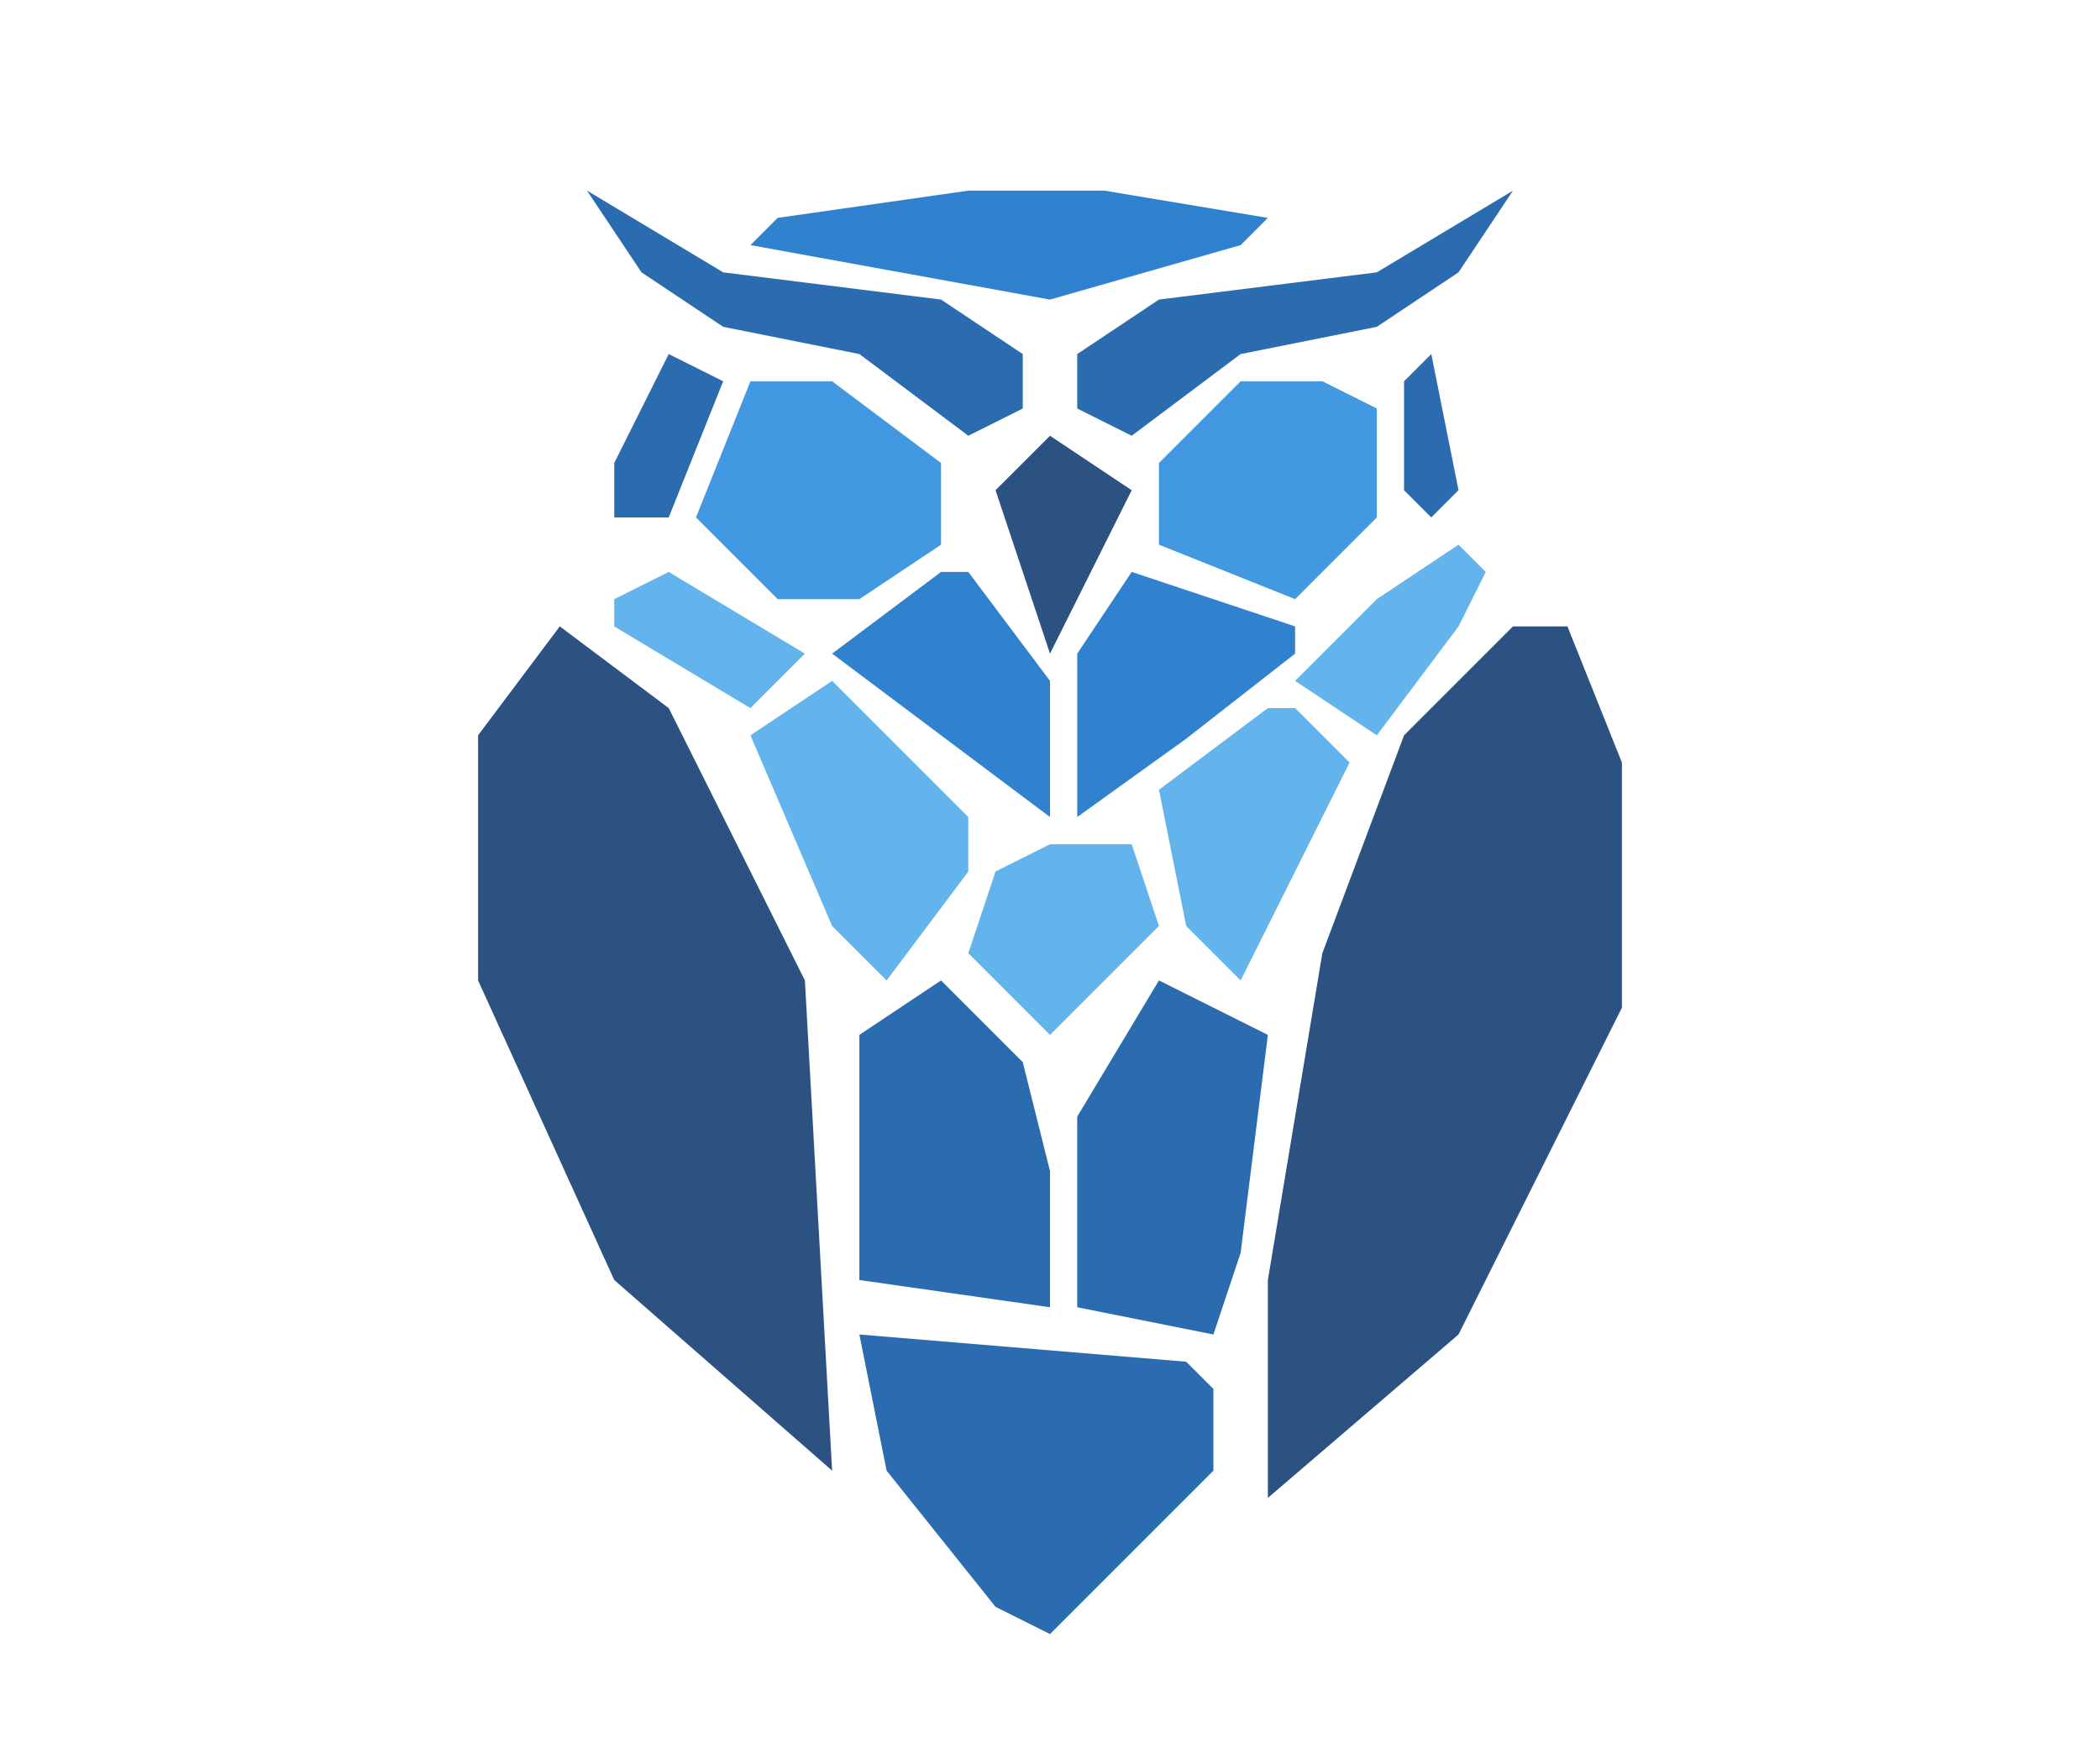
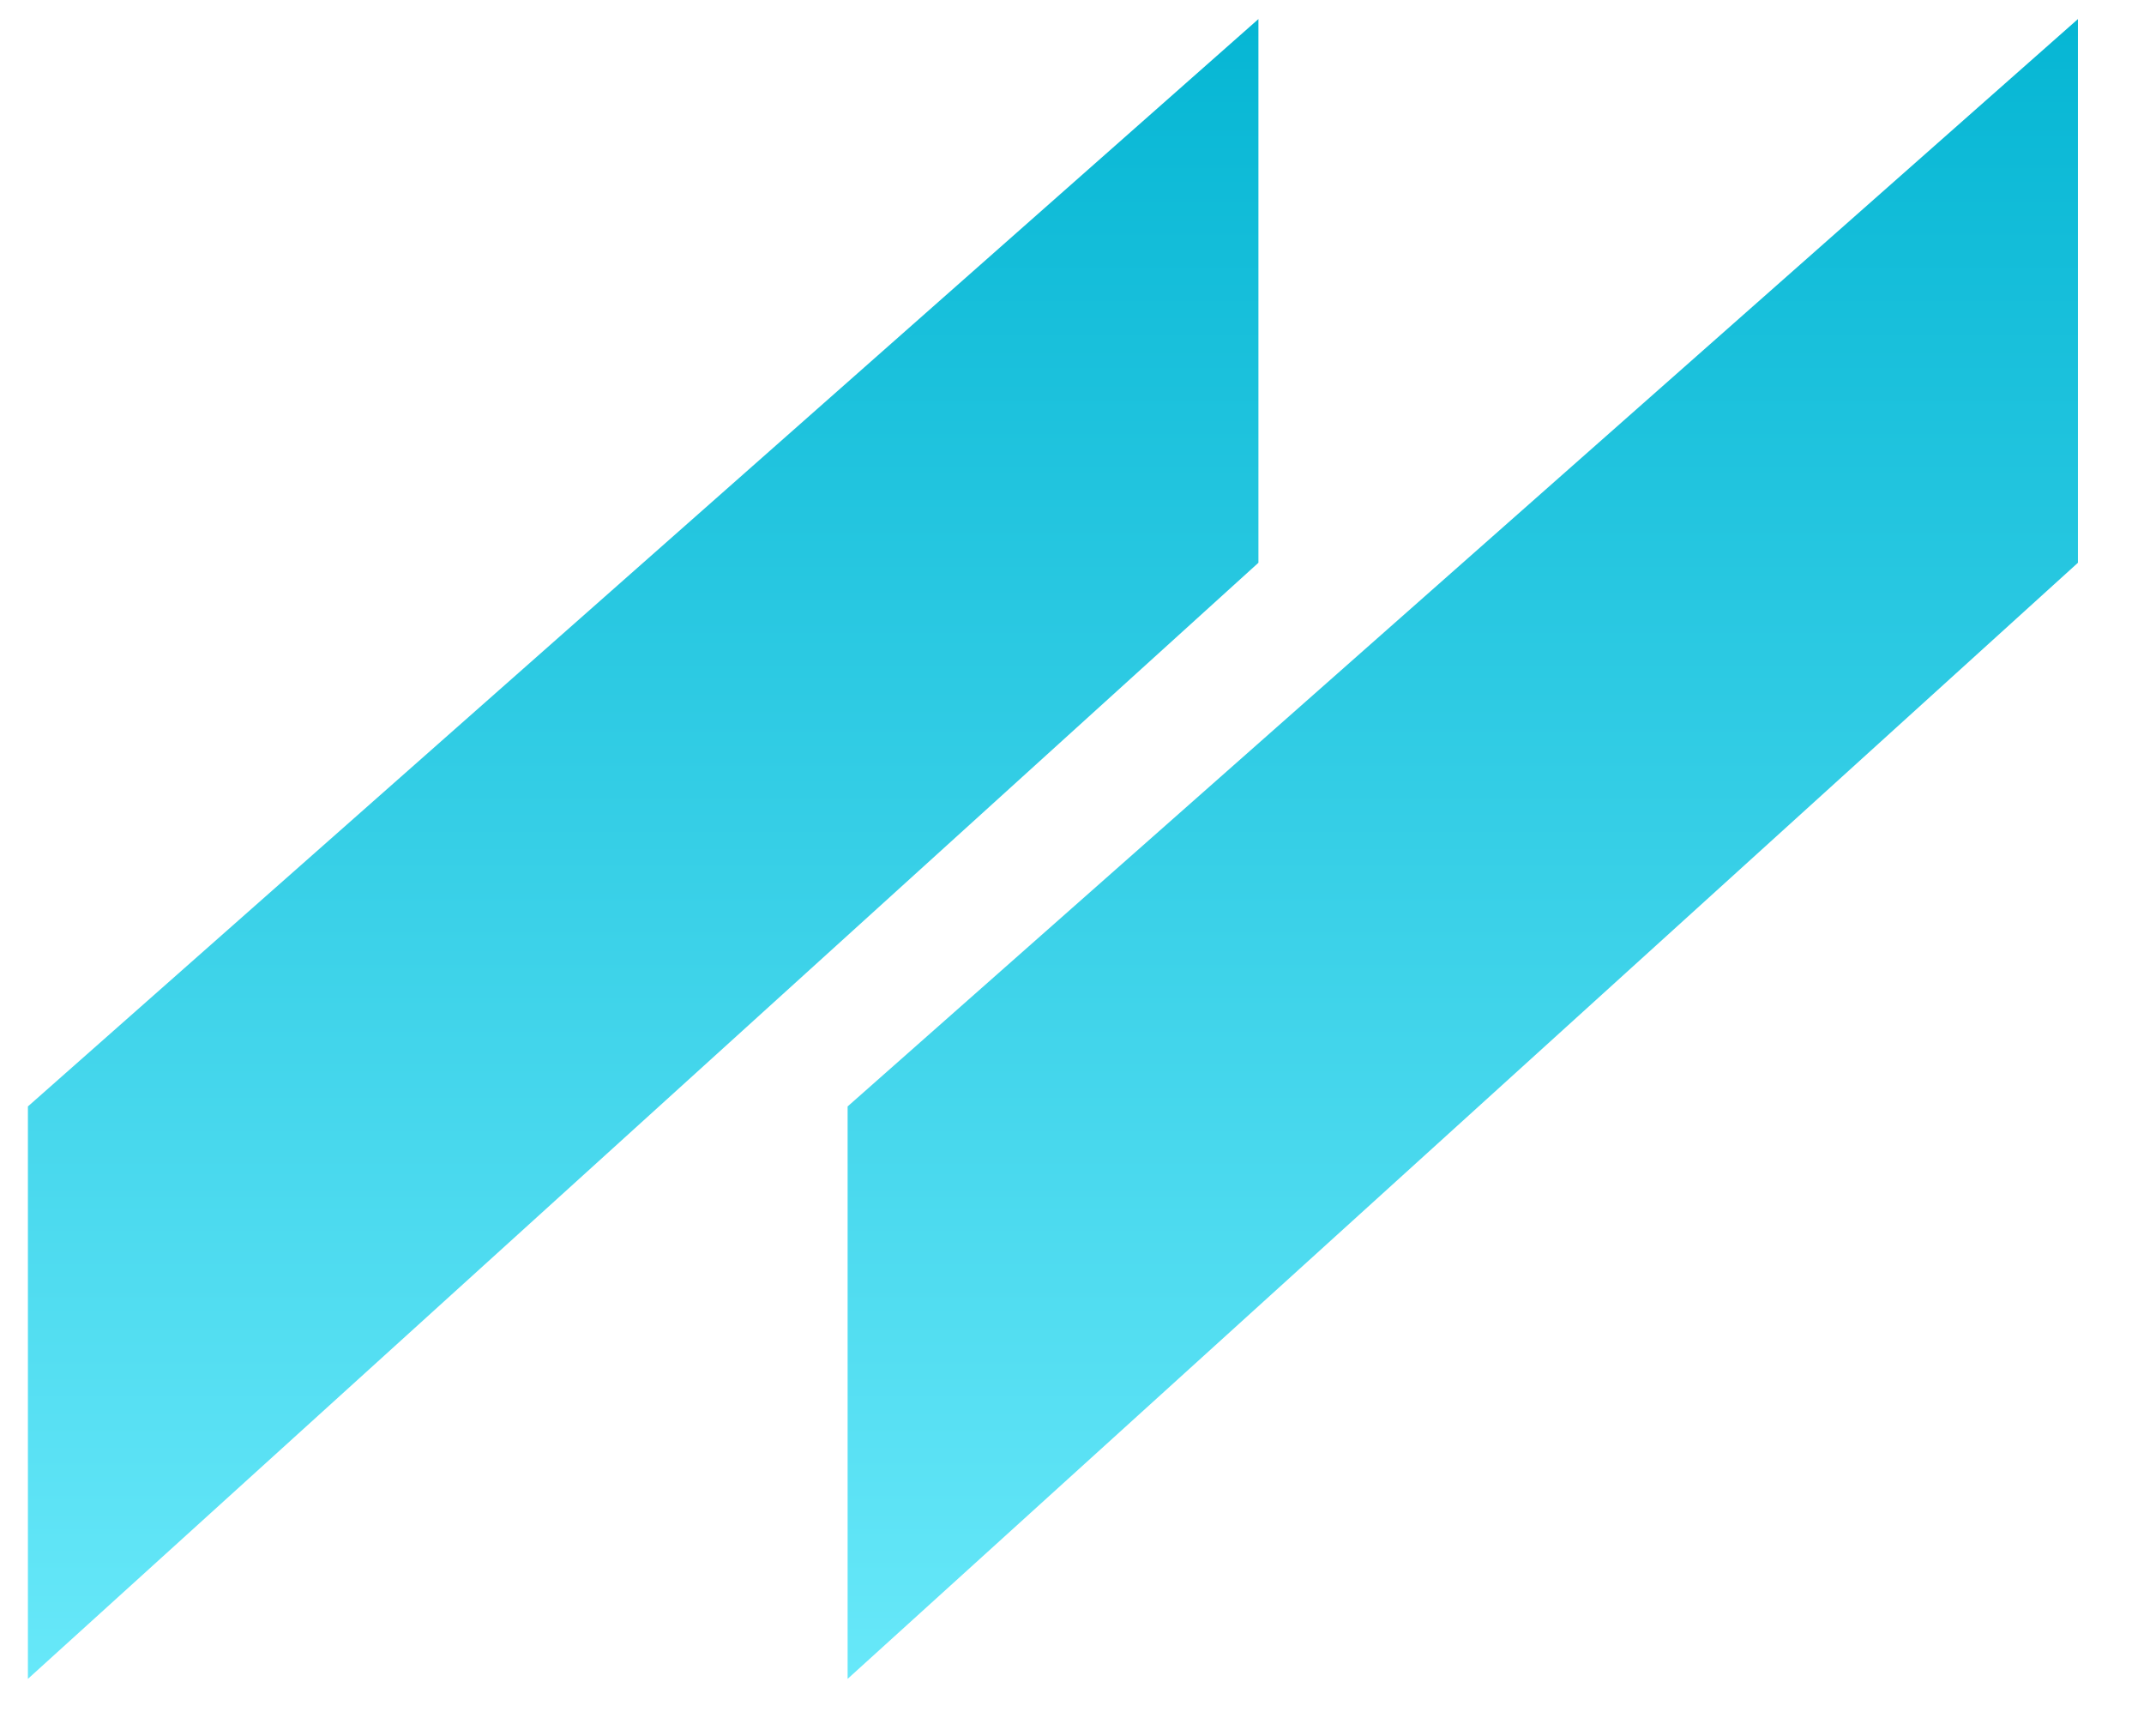
- <svg xmlns="http://www.w3.org/2000/svg" x="0px" y="0px" width="100" height="83" viewBox="0,0,256,256" style="fill:#000000;">
-   <g fill="none" stroke-miterlimit="10" font-family="none" font-size="none" style="mix-blend-mode:normal">
-     <path fill="#2C5282" d="m128 64-8 8 8 24 12-24z" />
-     <path fill="#4299E1" d="m84 56-8 20 12 12h12l12-8V68L96 56zM144 68l12-12h12l8 4v16l-12 12-20-8z" />
-     <path fill="#2B6CB0" d="m132 52 12-8 32-4 20-12-8 12-12 8-20 4-16 12-8-4zM124 52l-12-8-32-4-20-12 8 12 12 8 20 4 16 12 8-4z" />
-     <path fill="#3182CE" d="m88 32 28-4h20l24 4-4 4-28 8-44-8zM112 84 96 96l32 24v-20l-12-16zM140 84l-8 12v24l16-11.5L164 96v-4z" />
-     <path fill="#2C5282" d="m56 92-12 16v36l20 44 32 28-4-72-20-40zM196 92l-16 16-12 32-8 48v32l28-24 24-48v-36l-8-20z" />
-     <path fill="#63B3ED" d="m64 88 8-4 20 12-8 8-20-12zM96 100l-12 8 12 28 8 8 12-16v-8zM188 80l4 4-4 8-12 16-12-8 12-12zM160 104l-16 12 4 20 8 8 16-32-8-8zM120 128l-4 12 12 12 16-16-4-12h-12z" />
-     <path fill="#2B6CB0" d="m112 144 12 12 4 16v20l-28-4v-36zM144 144l-12 20v28l20 4 4-12 4-32zM100 196l4 20 16 20 8 4 24-24v-12l-4-4zM72 52l-8 16v8h8l8-20zM180 56l4-4 4 20-4 4-4-4z" />
+ <svg xmlns="http://www.w3.org/2000/svg" xmlns:xlink="http://www.w3.org/1999/xlink" version="1.1" preserveAspectRatio="xMidYMid meet" viewBox="344.564 330.278 111.737 91.218" width="53.87" height="43.61">
+   <defs>
+     <path d="M453.3 331.28L453.3 359.85L388.64 418.5L388.64 388.42L453.3 331.28Z" id="aFZf6T5ED" />
+     <linearGradient id="gradientb2ThqnP5Op" gradientUnits="userSpaceOnUse" x1="420.97" y1="331.28" x2="420.97" y2="418.5">
+       <stop style="stop-color: #06b6d4;stop-opacity: 1" offset="0%" />
+       <stop style="stop-color: #67e8f9;stop-opacity: 1" offset="100%" />
+     </linearGradient>
+     <path d="M410.23 331.28L410.23 359.85L345.56 418.5L345.56 388.42L410.23 331.28Z" id="a9fehgwfM" />
+     <linearGradient id="gradientk1wNV9Ostb" gradientUnits="userSpaceOnUse" x1="377.89" y1="331.28" x2="377.89" y2="418.5">
+       <stop style="stop-color: #06b6d4;stop-opacity: 1" offset="0%" />
+       <stop style="stop-color: #67e8f9;stop-opacity: 1" offset="100%" />
+     </linearGradient>
+   </defs>
+   <g>
+     <g>
+       <use xlink:href="#aFZf6T5ED" opacity="1" fill="url(#gradientb2ThqnP5Op)" />
+     </g>
+     <g>
+       <use xlink:href="#a9fehgwfM" opacity="1" fill="url(#gradientk1wNV9Ostb)" />
+     </g>
  </g>
</svg>
